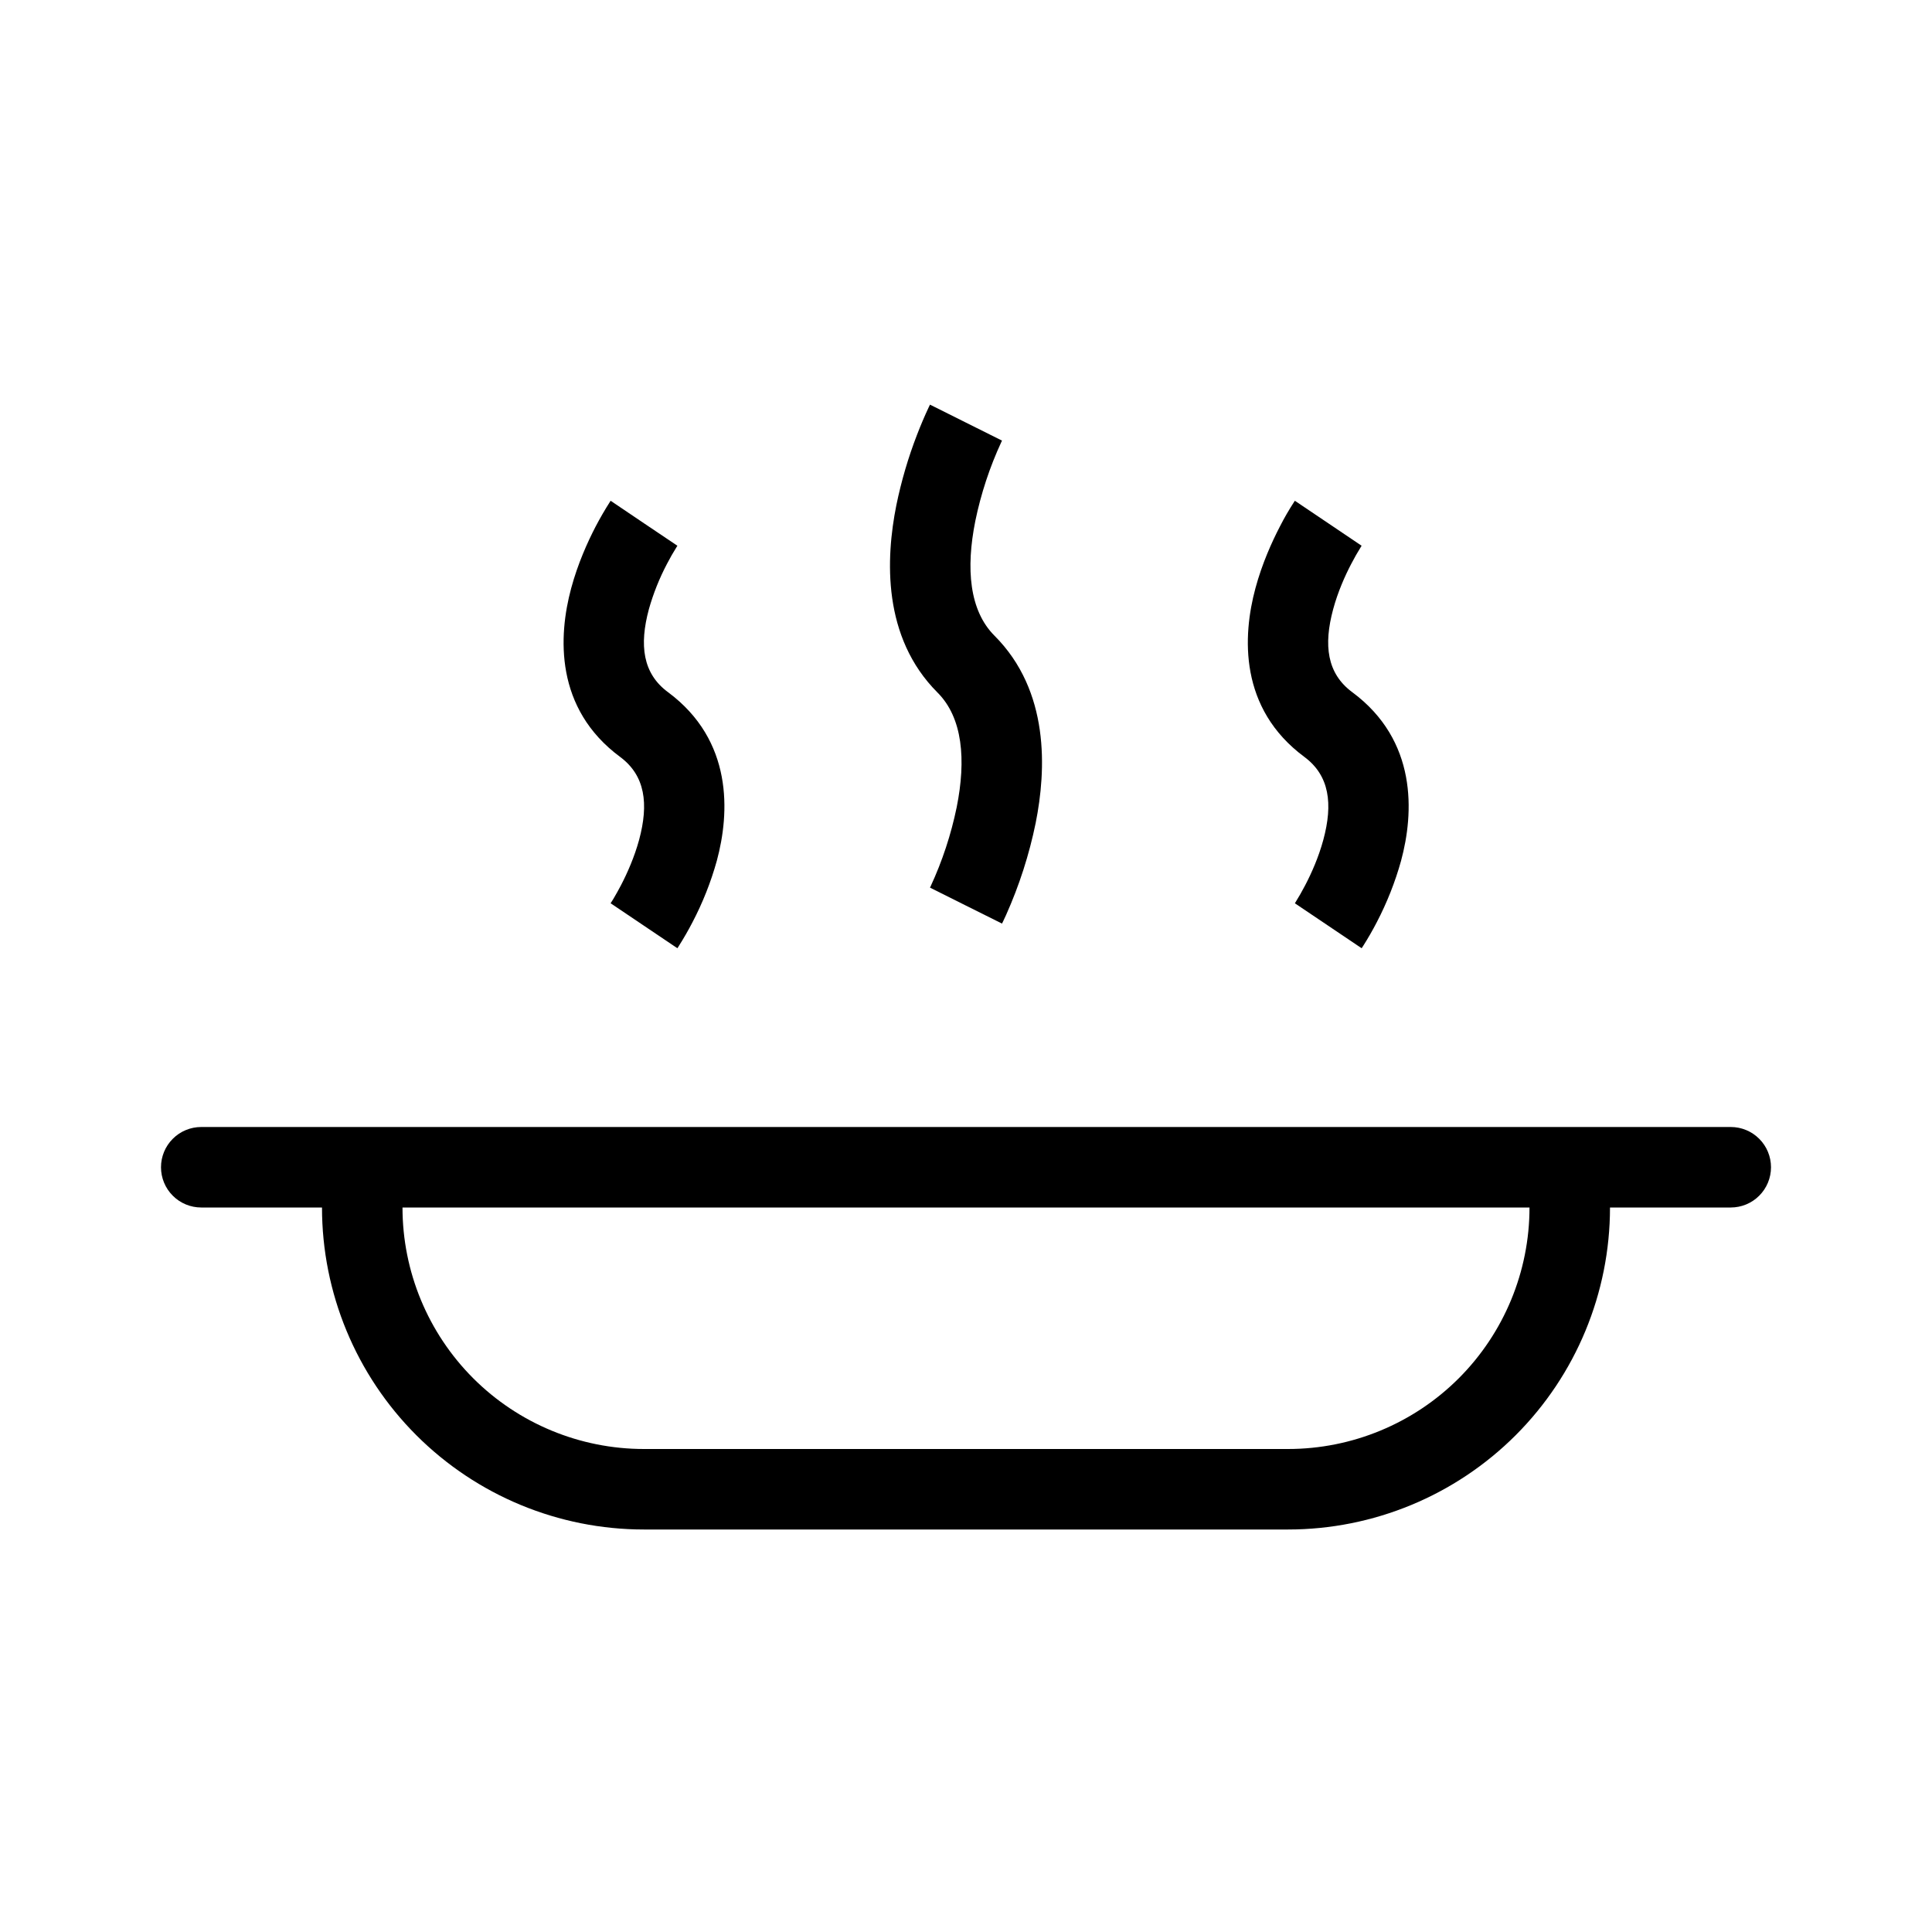
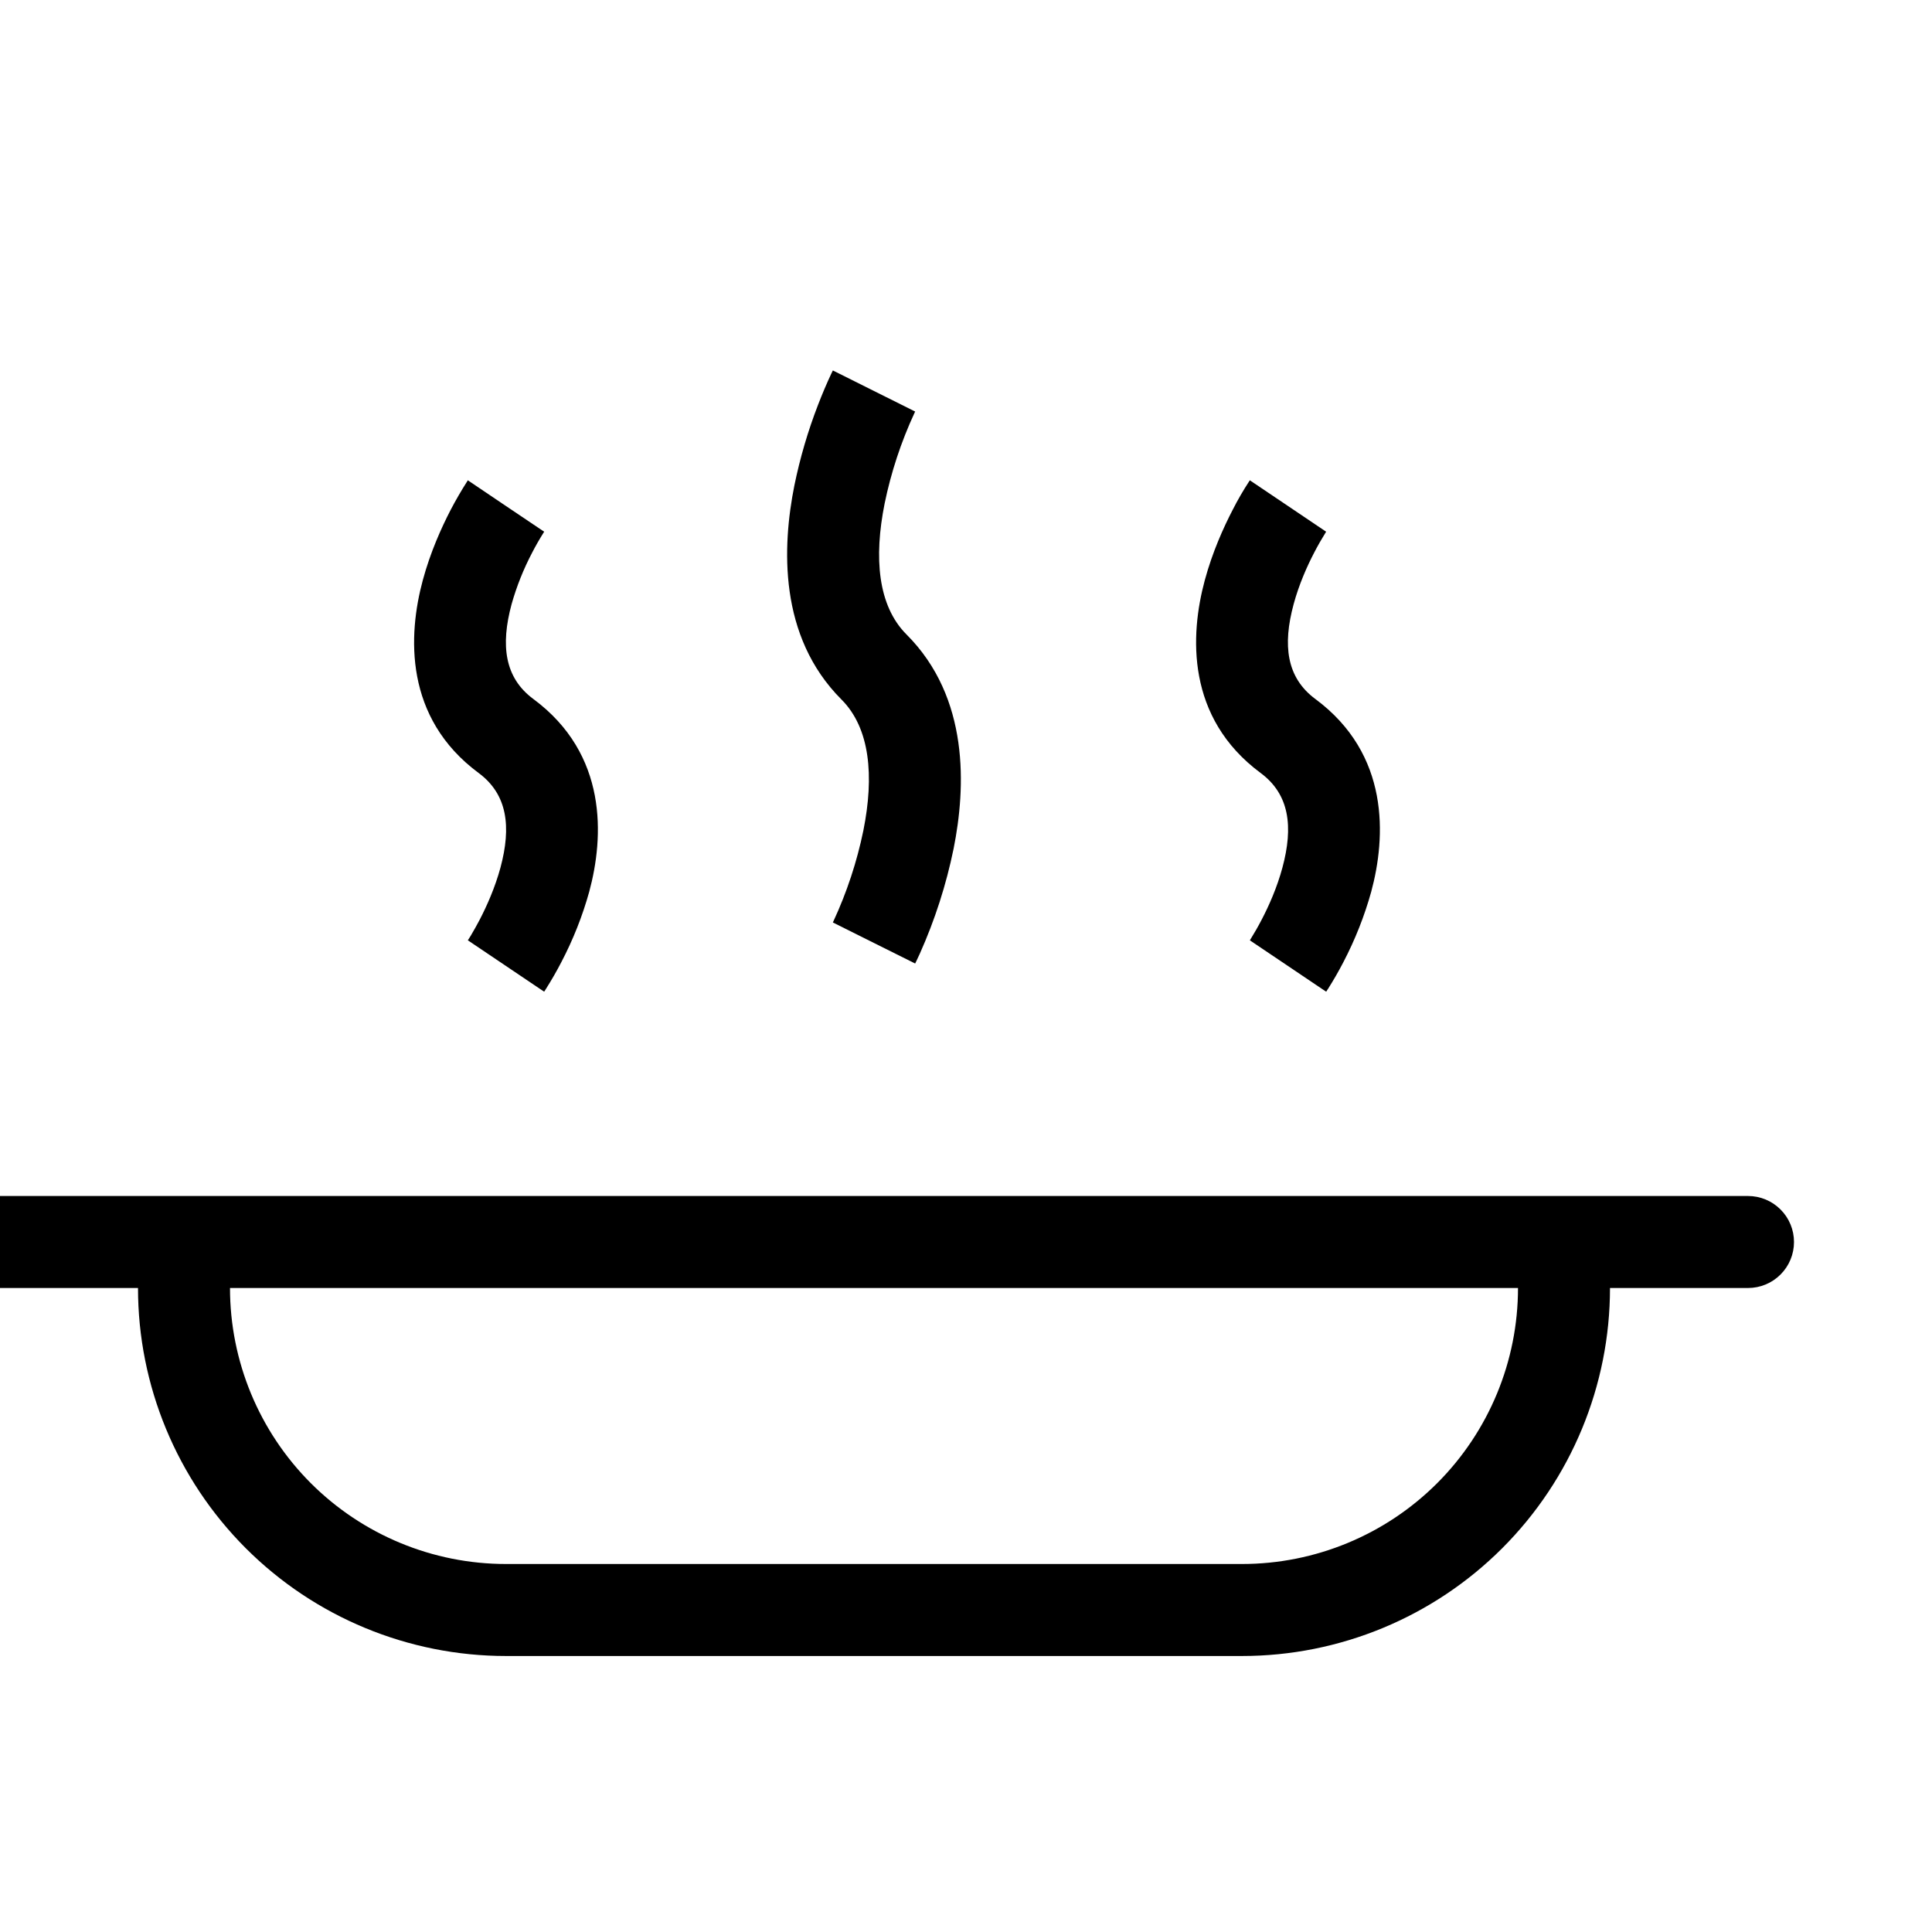
- <svg xmlns="http://www.w3.org/2000/svg" width="48" height="48" viewBox="0 0 48 48" fill="none">
+ <svg xmlns="http://www.w3.org/2000/svg" width="36" height="36" viewBox="5 2 42 42" fill="none">
  <path d="M24 10.5L23.105 10.053V10.056L23.102 10.06L23.096 10.073L23.075 10.116C22.97 10.339 22.874 10.567 22.785 10.797C22.564 11.367 22.392 11.955 22.269 12.554C22.005 13.875 21.918 15.832 23.293 17.207C23.918 17.832 24.005 18.875 23.769 20.054C23.629 20.734 23.411 21.395 23.119 22.025L23.107 22.05L23.105 22.053L24 22.5C24.894 22.947 24.895 22.946 24.895 22.946V22.944L24.898 22.94L24.904 22.927L24.925 22.884L24.995 22.734C25.323 22.001 25.57 21.234 25.731 20.447C25.995 19.125 26.082 17.168 24.707 15.793C24.082 15.168 23.995 14.125 24.231 12.946C24.371 12.266 24.589 11.605 24.881 10.975L24.893 10.95L24.895 10.947L24 10.5Z" fill="black" />
  <path fill-rule="evenodd" clip-rule="evenodd" d="M4 29C4 28.735 4.105 28.48 4.293 28.293C4.48 28.105 4.735 28 5 28H43C43.265 28 43.52 28.105 43.707 28.293C43.895 28.48 44 28.735 44 29C44 29.265 43.895 29.52 43.707 29.707C43.52 29.895 43.265 30 43 30H40C40 32.122 39.157 34.157 37.657 35.657C36.157 37.157 34.122 38 32 38H16C13.878 38 11.843 37.157 10.343 35.657C8.843 34.157 8 32.122 8 30H5C4.735 30 4.48 29.895 4.293 29.707C4.105 29.52 4 29.265 4 29ZM10 30H38C38 31.591 37.368 33.117 36.243 34.243C35.117 35.368 33.591 36 32 36H16C14.409 36 12.883 35.368 11.757 34.243C10.632 33.117 10 31.591 10 30Z" fill="black" />
  <path d="M15.17 12.441L16 13.001C16.829 13.56 16.83 13.559 16.83 13.559L16.817 13.579C16.729 13.719 16.647 13.862 16.571 14.009C16.382 14.368 16.231 14.746 16.121 15.136C15.881 16.028 15.967 16.732 16.595 17.196C18.217 18.398 18.131 20.195 17.809 21.386C17.662 21.915 17.459 22.427 17.204 22.914C17.1 23.115 16.987 23.311 16.866 23.502L16.846 23.534L16.841 23.541L16.833 23.553L16.831 23.557L16.83 23.558C16.83 23.558 16.829 23.56 16 23C15.171 22.44 15.17 22.441 15.17 22.441L15.183 22.422L15.237 22.336C15.304 22.223 15.368 22.108 15.429 21.992C15.584 21.694 15.762 21.294 15.879 20.864C16.119 19.972 16.033 19.269 15.405 18.804C13.783 17.602 13.869 15.806 14.191 14.614C14.356 14.002 14.6 13.464 14.796 13.086C14.908 12.872 15.029 12.663 15.159 12.46L15.166 12.448L15.169 12.443L15.171 12.441H15.17ZM33 13C32.171 12.44 32.17 12.441 32.17 12.441V12.443L32.166 12.448L32.158 12.46C32.026 12.662 31.905 12.871 31.796 13.086C31.6 13.464 31.356 14.002 31.191 14.614C30.869 15.805 30.783 17.602 32.405 18.804C33.033 19.269 33.119 19.972 32.878 20.864C32.762 21.294 32.584 21.694 32.428 21.992C32.352 22.139 32.27 22.282 32.183 22.422L32.171 22.442L33 23C33.829 23.56 33.83 23.558 33.83 23.558V23.557L33.834 23.553L33.842 23.541L33.857 23.516L33.867 23.502C33.988 23.311 34.101 23.115 34.205 22.914C34.459 22.427 34.662 21.915 34.809 21.386C35.131 20.195 35.217 18.398 33.595 17.196C32.967 16.731 32.881 16.028 33.122 15.136C33.238 14.706 33.416 14.306 33.572 14.008C33.648 13.861 33.73 13.718 33.817 13.578L33.829 13.559L33 13Z" fill="black" />
</svg>
